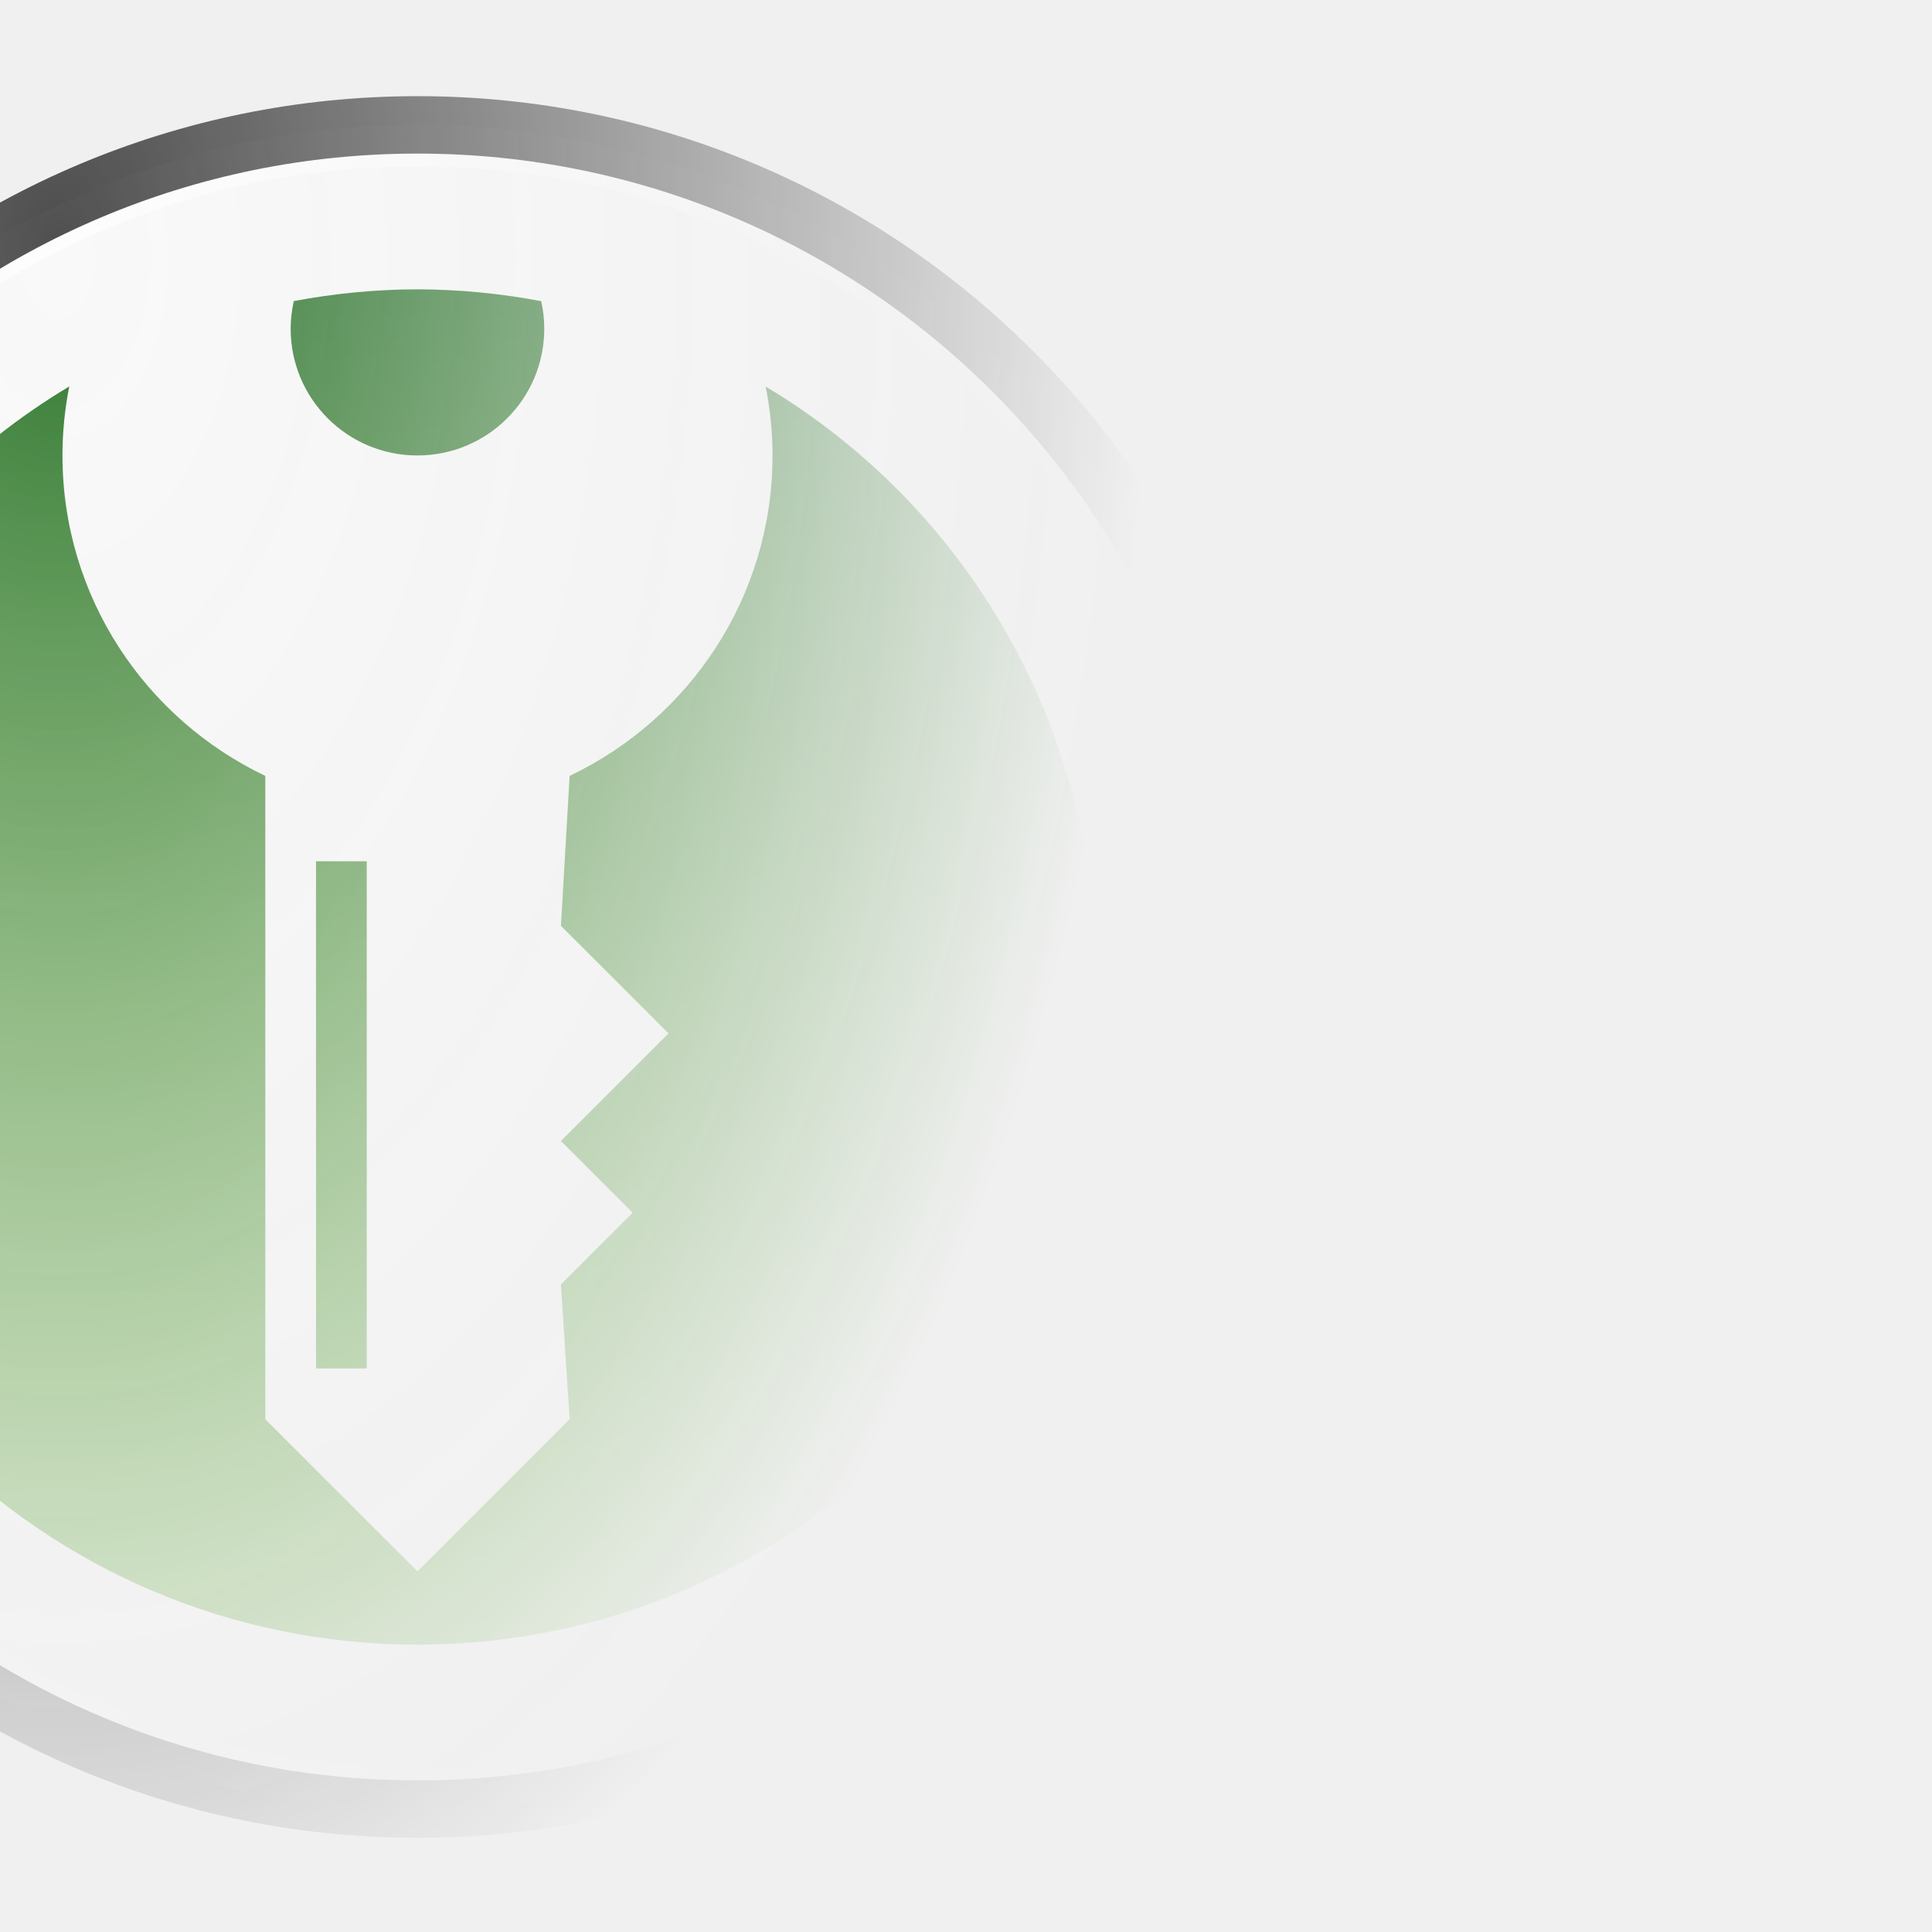
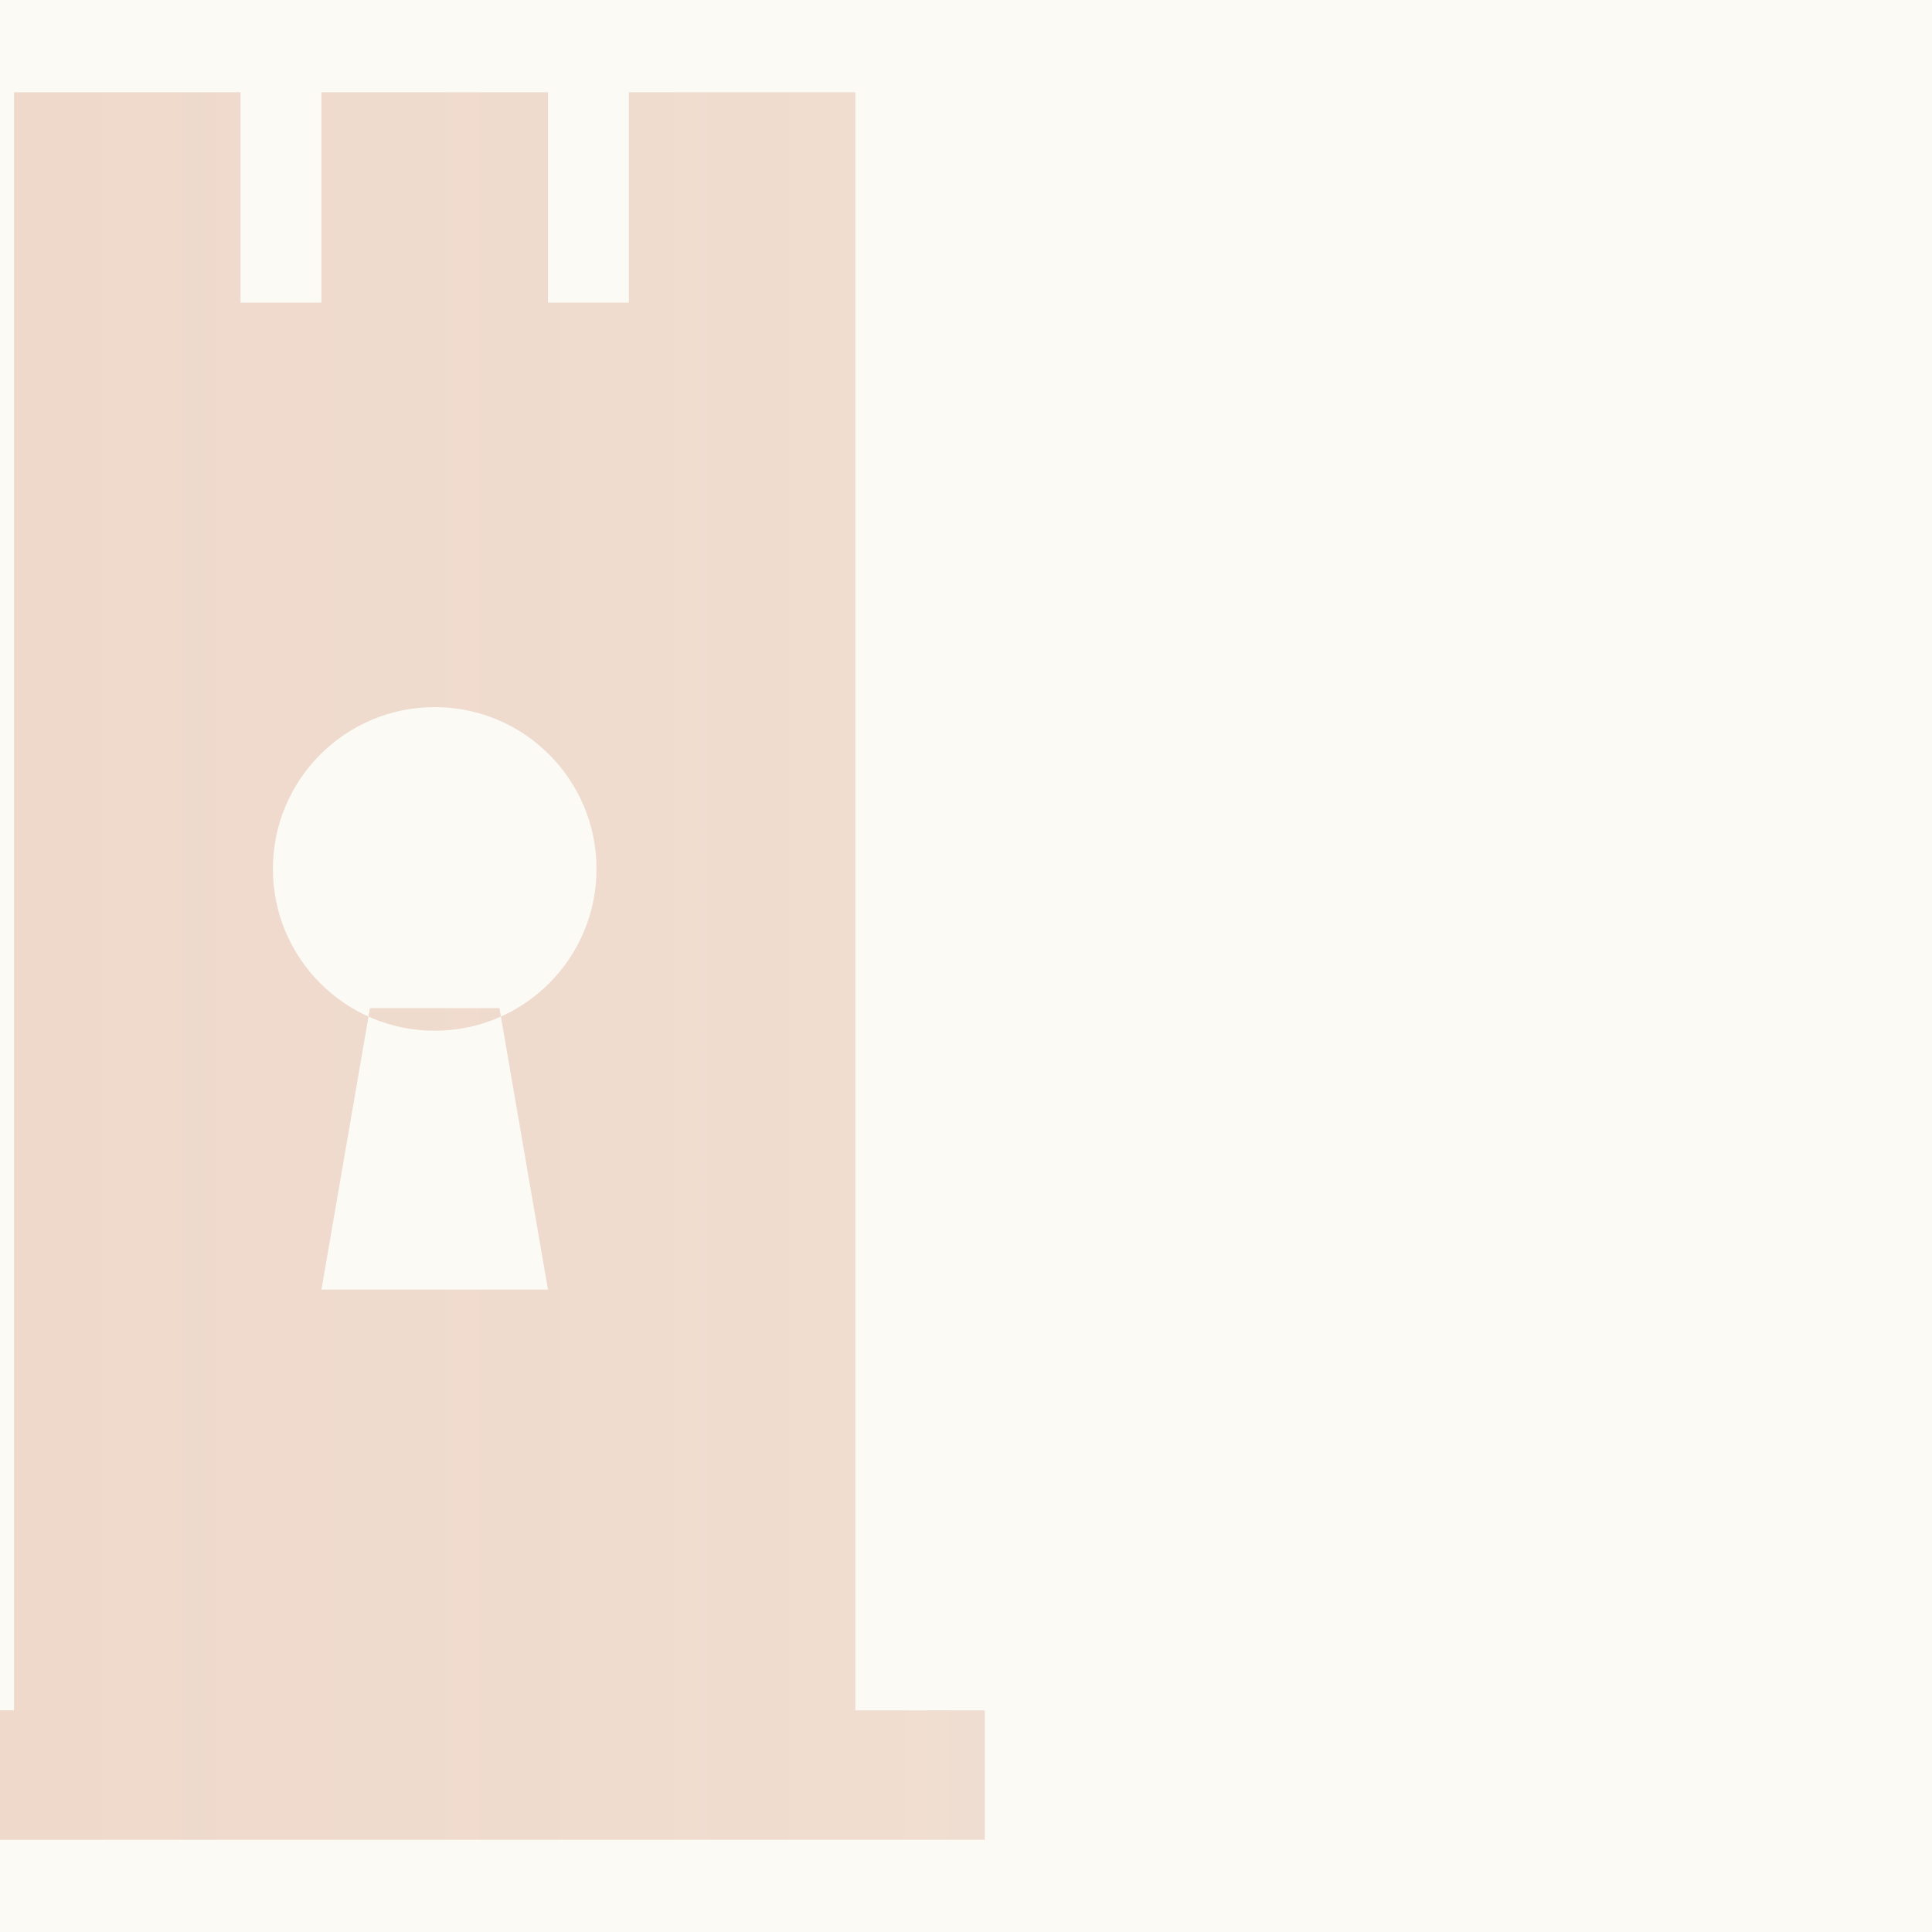
- <svg xmlns="http://www.w3.org/2000/svg" xmlns:ns1="http://www.openswatchbook.org/uri/2009/osb" xmlns:xlink="http://www.w3.org/1999/xlink" width="400" height="400" viewBox="0 0 400 400" id="svg2" version="1.1">
-   <defs id="defs4">
-     <linearGradient id="linearGradient848">
-       <stop id="stop844" offset="0" style="stop-color:#ffffff;stop-opacity:1" />
-       <stop id="stop846" offset="1" style="stop-color:#ffffff;stop-opacity:0" />
+ <svg xmlns="http://www.w3.org/2000/svg" width="400" height="400" viewBox="0 0 400 400">
+   <defs>
+     <linearGradient id="fade" gradientUnits="userSpaceOnUse" x1="-24" y1="200" x2="220" y2="200">
+       <stop offset="0" stop-color="#C4764E" stop-opacity=".32" />
+       <stop offset="1" stop-color="#C4764E" stop-opacity=".05" />
    </linearGradient>
-     <linearGradient id="linearGradient4551">
-       <stop style="stop-color:#ffffff;stop-opacity:1" offset="0" id="stop4547" />
-       <stop style="stop-color:#ffffff;stop-opacity:0" offset="1" id="stop4549" />
-     </linearGradient>
-     <linearGradient id="linearGradient4316">
-       <stop style="stop-color:#226e23;stop-opacity:1" offset="0" id="stop4318" />
-       <stop style="stop-color:#63ab3a;stop-opacity:1" offset="1" id="stop4320" />
-     </linearGradient>
-     <linearGradient id="linearGradient4153" ns1:paint="solid">
-       <stop style="stop-color:#b3b3b3;stop-opacity:1;" offset="0" id="stop4155" />
-     </linearGradient>
-     <linearGradient xlink:href="#linearGradient4316" id="linearGradient4324" x1="50.758" y1="964.837" x2="50.758" y2="1042.263" gradientUnits="userSpaceOnUse" gradientTransform="matrix(1.056123,0,0,1.056123,-2.806122,-1008.617)" />
-     <radialGradient gradientUnits="userSpaceOnUse" r="43.572" fy="41.189" fx="-82.911" cy="41.189" cx="-82.911" id="radialGradient5106" xlink:href="#linearGradient4316" />
-     <linearGradient xlink:href="#linearGradient4316" id="linearGradient4324-3" x1="50.758" y1="964.837" x2="50.758" y2="1042.263" gradientUnits="userSpaceOnUse" gradientTransform="matrix(1.056123,0,0,1.056123,118.9607,-1109.199)" />
-     <linearGradient xlink:href="#linearGradient4316" id="linearGradient4324-3-6" x1="50.758" y1="964.837" x2="50.758" y2="1042.263" gradientUnits="userSpaceOnUse" gradientTransform="matrix(1.056123,0,0,1.056123,-2.806123,-1008.617)" />
-     <linearGradient gradientUnits="userSpaceOnUse" y2="86.357" x2="53.239" y1="12.753" x1="53.239" id="linearGradient5199" xlink:href="#linearGradient4316" gradientTransform="matrix(3.795653,0,0,3.795653,9.205201,7.180921)" />
-     <linearGradient xlink:href="#linearGradient4551" id="linearGradient4553" x1="-326.678" y1="-45.825" x2="-48.525" y2="-45.825" gradientUnits="userSpaceOnUse" gradientTransform="matrix(1.94081,0,0,1.87108,248.4187,279.0765)" />
-     <linearGradient xlink:href="#linearGradient848" id="linearGradient842" gradientUnits="userSpaceOnUse" gradientTransform="matrix(1.133956,0,0,1.60842,370.4387,273.7053)" x1="-270.922" y1="-81.951" x2="-48.525" y2="-45.825" />
-     <linearGradient xlink:href="#linearGradient848" id="linearGradient856" gradientUnits="userSpaceOnUse" gradientTransform="matrix(1.133956,0,0,1.60842,370.4387,273.7053)" x1="-270.922" y1="-81.951" x2="-122.648" y2="-52.828" />
-     <radialGradient xlink:href="#linearGradient848" id="radialGradient864" cx="46.961" cy="168.337" fx="46.961" fy="168.337" r="157.707" gradientTransform="matrix(1.216453,1.125434,-0.8926935,0.9648897,132.1407,-53.40436)" gradientUnits="userSpaceOnUse" />
-     <radialGradient xlink:href="#linearGradient848" id="radialGradient874" gradientUnits="userSpaceOnUse" gradientTransform="matrix(0.9627484,1.821572,-1.463909,0.7737137,199.309,-23.64188)" cx="-9.324" cy="121.73" fx="-9.324" fy="121.73" r="157.707" />
-     <radialGradient xlink:href="#linearGradient848" id="radialGradient880" gradientUnits="userSpaceOnUse" gradientTransform="matrix(-0.00717113,2.832579,-1.523913,-0.00385817,197.57,80.43821)" cx="-9.324" cy="121.73" fx="-9.324" fy="121.73" r="157.707" />
-     <radialGradient xlink:href="#linearGradient848" id="radialGradient982" gradientUnits="userSpaceOnUse" gradientTransform="matrix(0.02197802,4.832579,-1.594281,0.00725037,206.4077,97.73363)" cx="-9.324" cy="121.73" fx="-9.324" fy="121.73" r="157.707" />
-     <radialGradient xlink:href="#linearGradient848" id="radialGradient848" gradientUnits="userSpaceOnUse" gradientTransform="matrix(0,3.662249,-1.432581,-1.8197637e-7,186.519,87.70428)" cx="-9.324" cy="121.73" fx="-9.324" fy="121.73" r="157.707" />
-     <radialGradient xlink:href="#linearGradient848" id="radialGradient854" gradientUnits="userSpaceOnUse" gradientTransform="matrix(0,3.123788,-1.432581,-1.5522034e-7,186.519,82.68376)" cx="-9.324" cy="121.73" fx="-9.324" fy="121.73" r="157.707" />
-     <radialGradient xlink:href="#linearGradient848" id="radialGradient849" gradientUnits="userSpaceOnUse" gradientTransform="matrix(0,2.574337,-1.432581,-1.2791827e-7,186.519,77.56078)" cx="-9.324" cy="121.73" fx="-9.324" fy="121.73" r="157.707" />
-     <radialGradient xlink:href="#linearGradient848" id="radialGradient857" gradientUnits="userSpaceOnUse" gradientTransform="matrix(0,2.371041,-1.432581,-1.178165e-7,186.519,75.66527)" cx="-9.324" cy="121.73" fx="-9.324" fy="121.73" r="157.707" />
-     <radialGradient xlink:href="#linearGradient848" id="radialGradient863" gradientUnits="userSpaceOnUse" gradientTransform="matrix(0,2.371041,-1.432581,-1.178165e-7,299.0696,72.42641)" cx="-9.324" cy="121.73" fx="-9.324" fy="121.73" r="157.707" />
-     <mask maskUnits="userSpaceOnUse" id="mask859">
-       <rect id="rect861" width="315.413" height="400" x="112.551" y="-3.239" style="fill:url(#radialGradient863);fill-opacity:1;stroke-width:1.351" mask="none" />
-     </mask>
  </defs>
-   <g id="g24" transform="translate(-112.5506,3.238866)" mask="url(#mask859)">
-     <circle r="174.35" style="opacity:0.871;fill:#ffffff;fill-opacity:1;fill-rule:evenodd;stroke:#000000;stroke-width:11.887;stroke-linecap:round;stroke-linejoin:round;stroke-miterlimit:4;stroke-dasharray:none;stroke-opacity:0.784" id="path5201" cx="198.988" cy="196.964" />
-     <circle style="opacity:1;fill:none;fill-opacity:1;fill-rule:evenodd;stroke:none;stroke-width:5.693;stroke-linecap:round;stroke-linejoin:round;stroke-miterlimit:4;stroke-dasharray:none;stroke-opacity:1" id="path3336" cx="198.988" cy="196.964" r="160.637" />
-     <path style="opacity:1;fill:#f9f9f9;fill-opacity:1;fill-rule:evenodd;stroke:none;stroke-width:9.489;stroke-linecap:round;stroke-linejoin:round;stroke-miterlimit:4;stroke-dasharray:none;stroke-opacity:1" d="M 198.988,31.185 A 165.781,165.781 0 0 0 33.21,196.964 165.781,165.781 0 0 0 198.988,362.742 165.781,165.781 0 0 0 364.766,196.964 165.781,165.781 0 0 0 198.988,31.185 Z m 0,25.472 c 8.594,0.03 17.169,0.854 25.613,2.454 0.407,1.836 0.638,3.735 0.638,5.693 0,14.509 -11.756,26.258 -26.258,26.251 -14.502,0.008 -26.251,-11.734 -26.251,-26.243 0,-1.967 0.235,-3.873 0.645,-5.716 8.445,-1.595 17.02,-2.413 25.613,-2.439 z m -72.095,20.112 c -0.913,4.628 -1.409,9.391 -1.409,14.286 0,29.301 17.188,54.536 41.997,66.35 v 133.189 l 31.499,31.499 31.507,-31.507 -1.809,-27.897 14.856,-14.849 -14.856,-14.849 22.285,-22.27 -22.285,-22.285 1.809,-31.04 c 24.816,-11.807 42.004,-37.041 42.004,-66.342 0,-4.885 -0.506,-9.645 -1.416,-14.263 42.255,25.308 68.149,70.917 68.218,120.171 -0.002,77.487 -62.819,140.304 -140.306,140.306 C 121.501,337.267 58.684,274.45 58.682,196.964 58.741,147.703 84.633,102.084 126.893,76.77 Z m 51.086,98.301 h 10.505 v 105.011 h -10.497 l -0.008,-105.003 v -0.008 z" id="path4264" />
-     <path style="opacity:0.94;fill:url(#linearGradient5199);fill-opacity:1;fill-rule:nonzero;stroke:none;stroke-width:3.037;stroke-linecap:round;stroke-linejoin:round;stroke-miterlimit:4;stroke-dasharray:none;stroke-opacity:1" d="m 224.599,59.112 c 0.407,1.836 0.639,3.737 0.639,5.696 0,14.509 -11.756,26.258 -26.259,26.25 -14.502,0.008 -26.25,-11.733 -26.25,-26.243 0,-1.967 0.238,-3.877 0.647,-5.72 8.445,-1.595 17.018,-2.41 25.611,-2.436 8.594,0.03 17.167,0.852 25.611,2.453 z m -99.114,31.946 c 0,29.301 17.187,54.531 41.996,66.345 v 133.194 l 31.499,31.499 31.507,-31.507 -1.805,-27.896 14.851,-14.851 -14.851,-14.851 22.28,-22.272 -22.28,-22.28 1.805,-31.044 c 24.816,-11.807 42.004,-37.036 42.004,-66.337 0,-4.885 -0.504,-9.649 -1.414,-14.268 42.255,25.308 68.145,70.919 68.215,120.173 -0.002,77.487 -62.817,140.302 -140.304,140.304 -77.487,-0.002 -140.302,-62.817 -140.304,-140.304 0.059,-49.261 25.947,-94.883 68.207,-120.197 -0.913,4.628 -1.407,9.397 -1.406,14.292 z m 52.493,84.016 h 10.505 v 105.01 h -10.497 l -0.008,-105.002 v -0.008 z" id="path3336-3-2-7" />
+   <rect width="400" height="400" fill="#FCFAF5" />
+   <g transform="translate(90,200) scale(6.7) translate(-54,-53)">
+     <path fill="url(#fade)" fill-rule="evenodd" d="M41,26 L48,26 L48,32.5 L50.5,32.5 L50.5,26 L57.5,26 L57.5,32.5 L60,32.5 L60,26 L67,26 L67,76 L41,76 Z M49,50 a5,5 0 1 0 10,0 a5,5 0 1 0 -10,0 Z M52,54.3 L56,54.3 L57.5,63 L50.5,63 Z" />
+     <path fill="url(#fade)" d="M37,76 L71,76 L71,80 L37,80 Z" />
  </g>
</svg>
